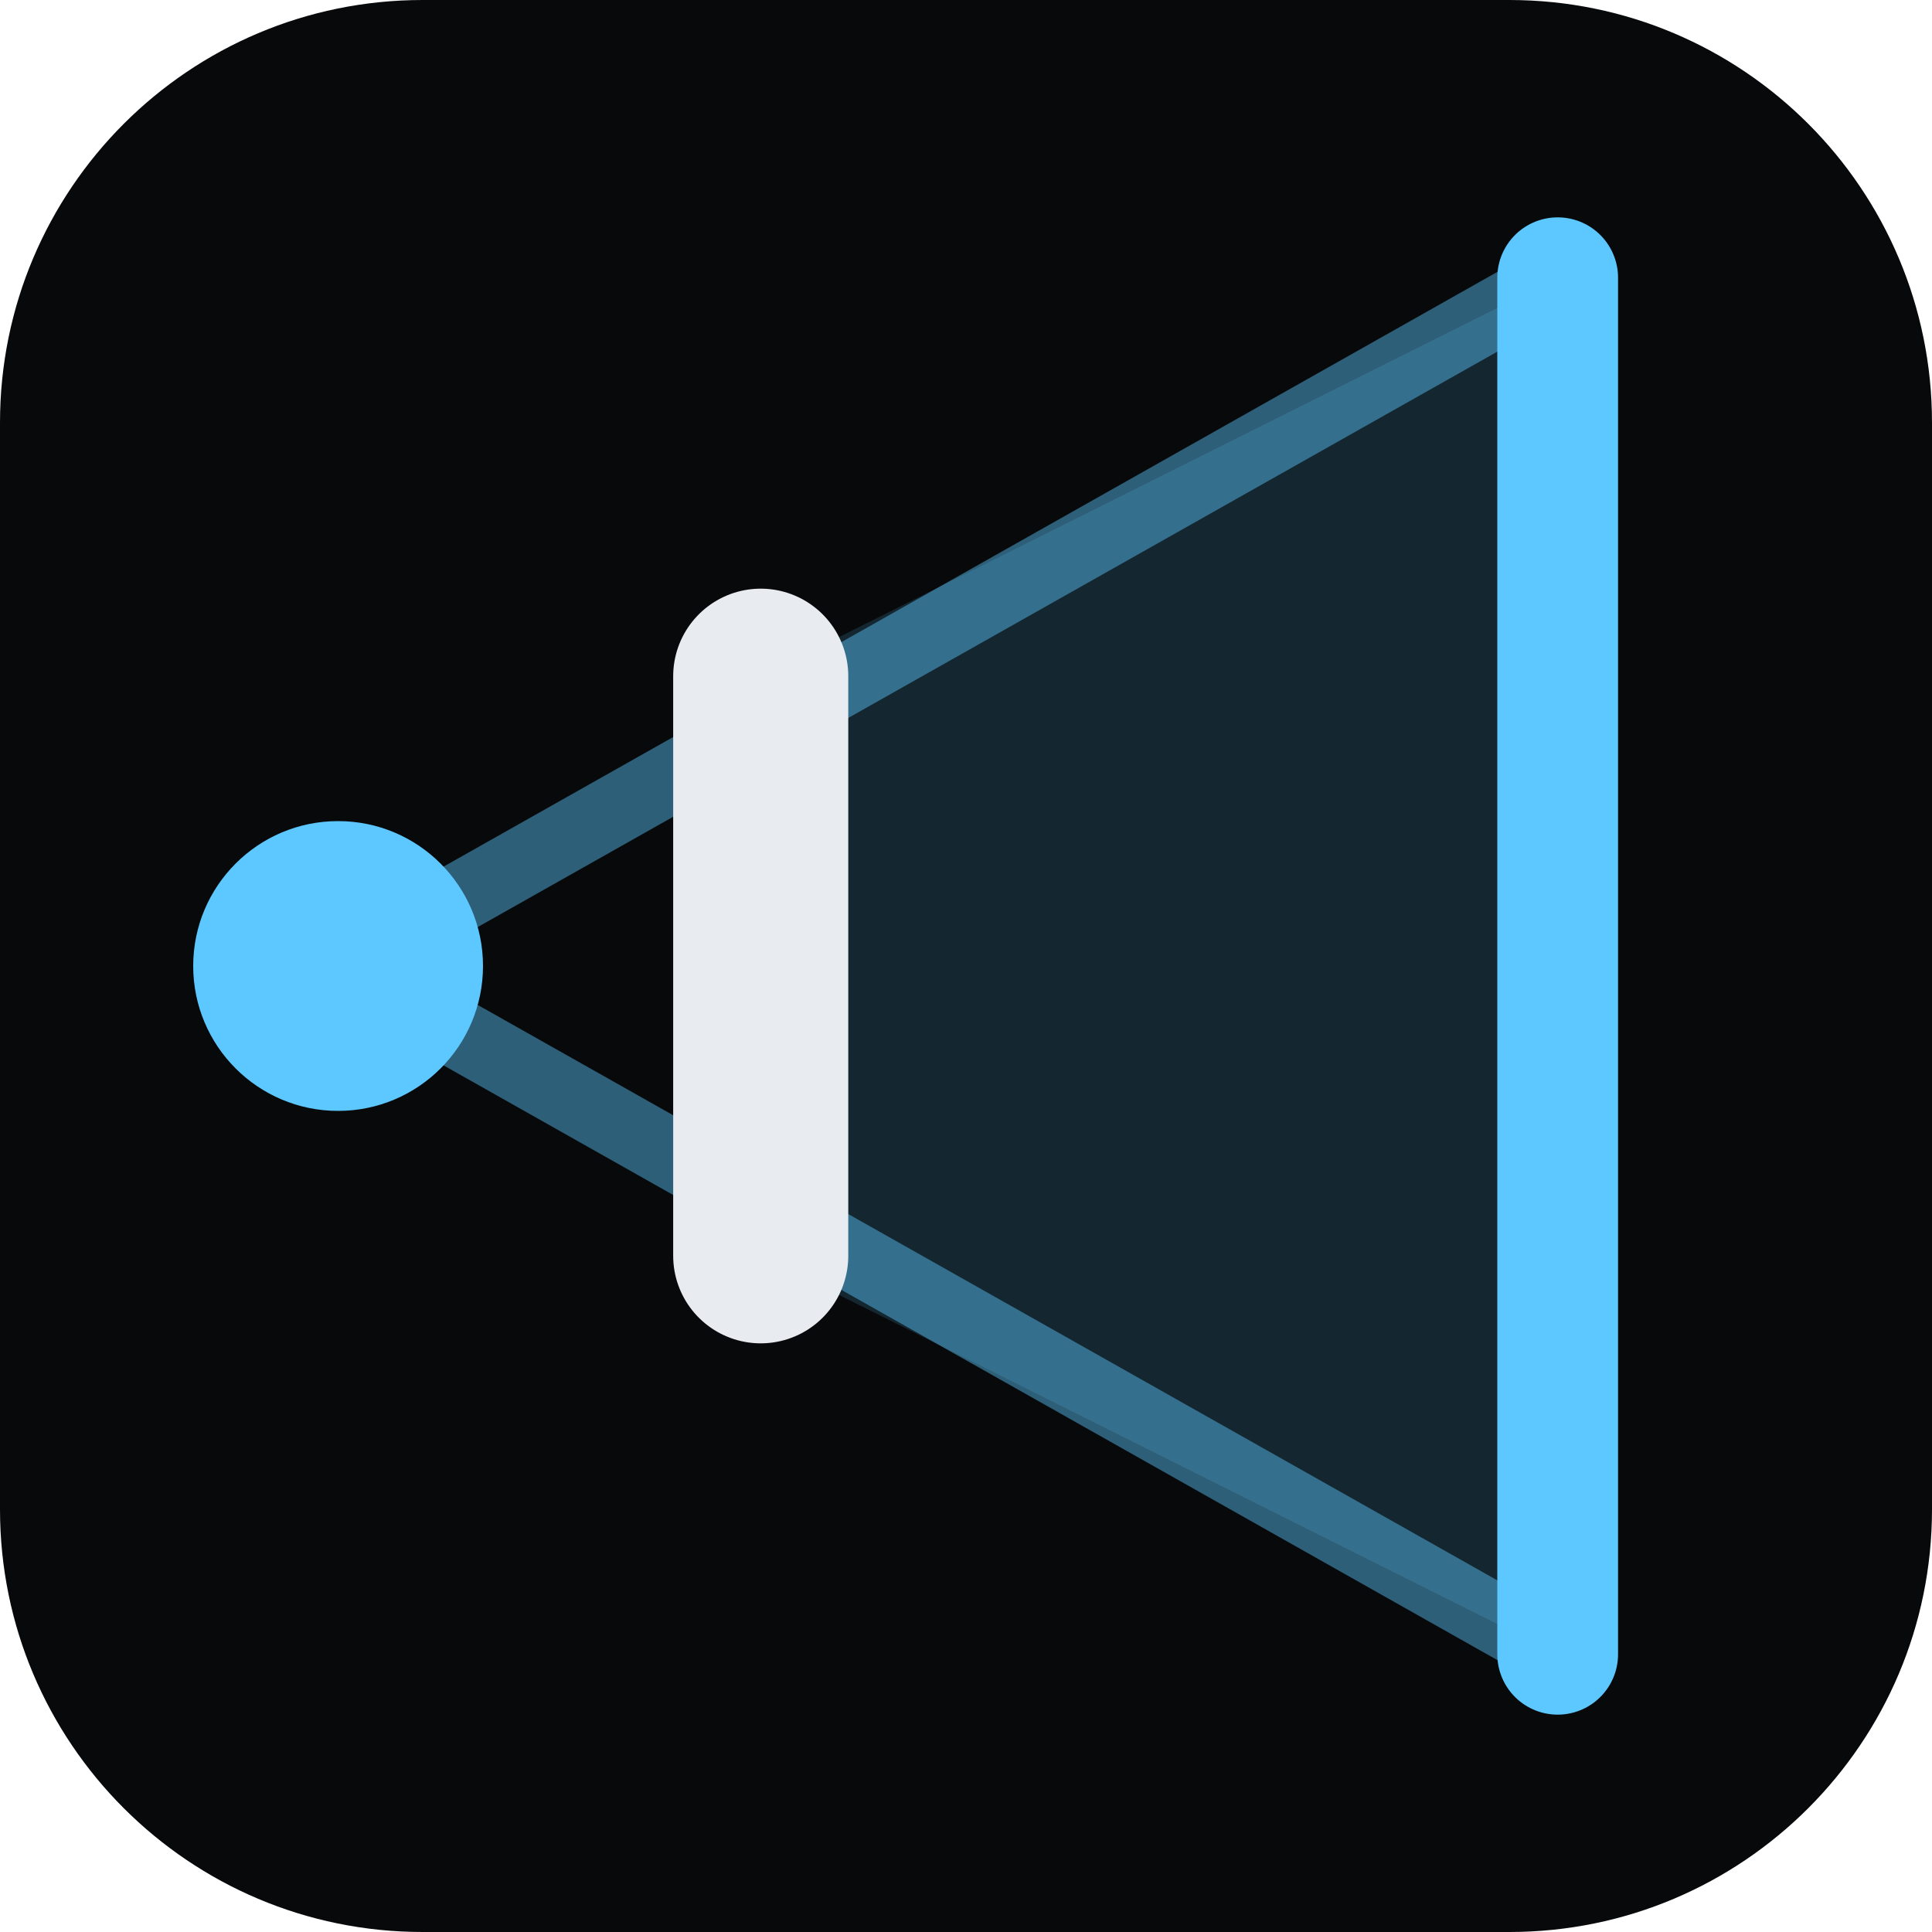
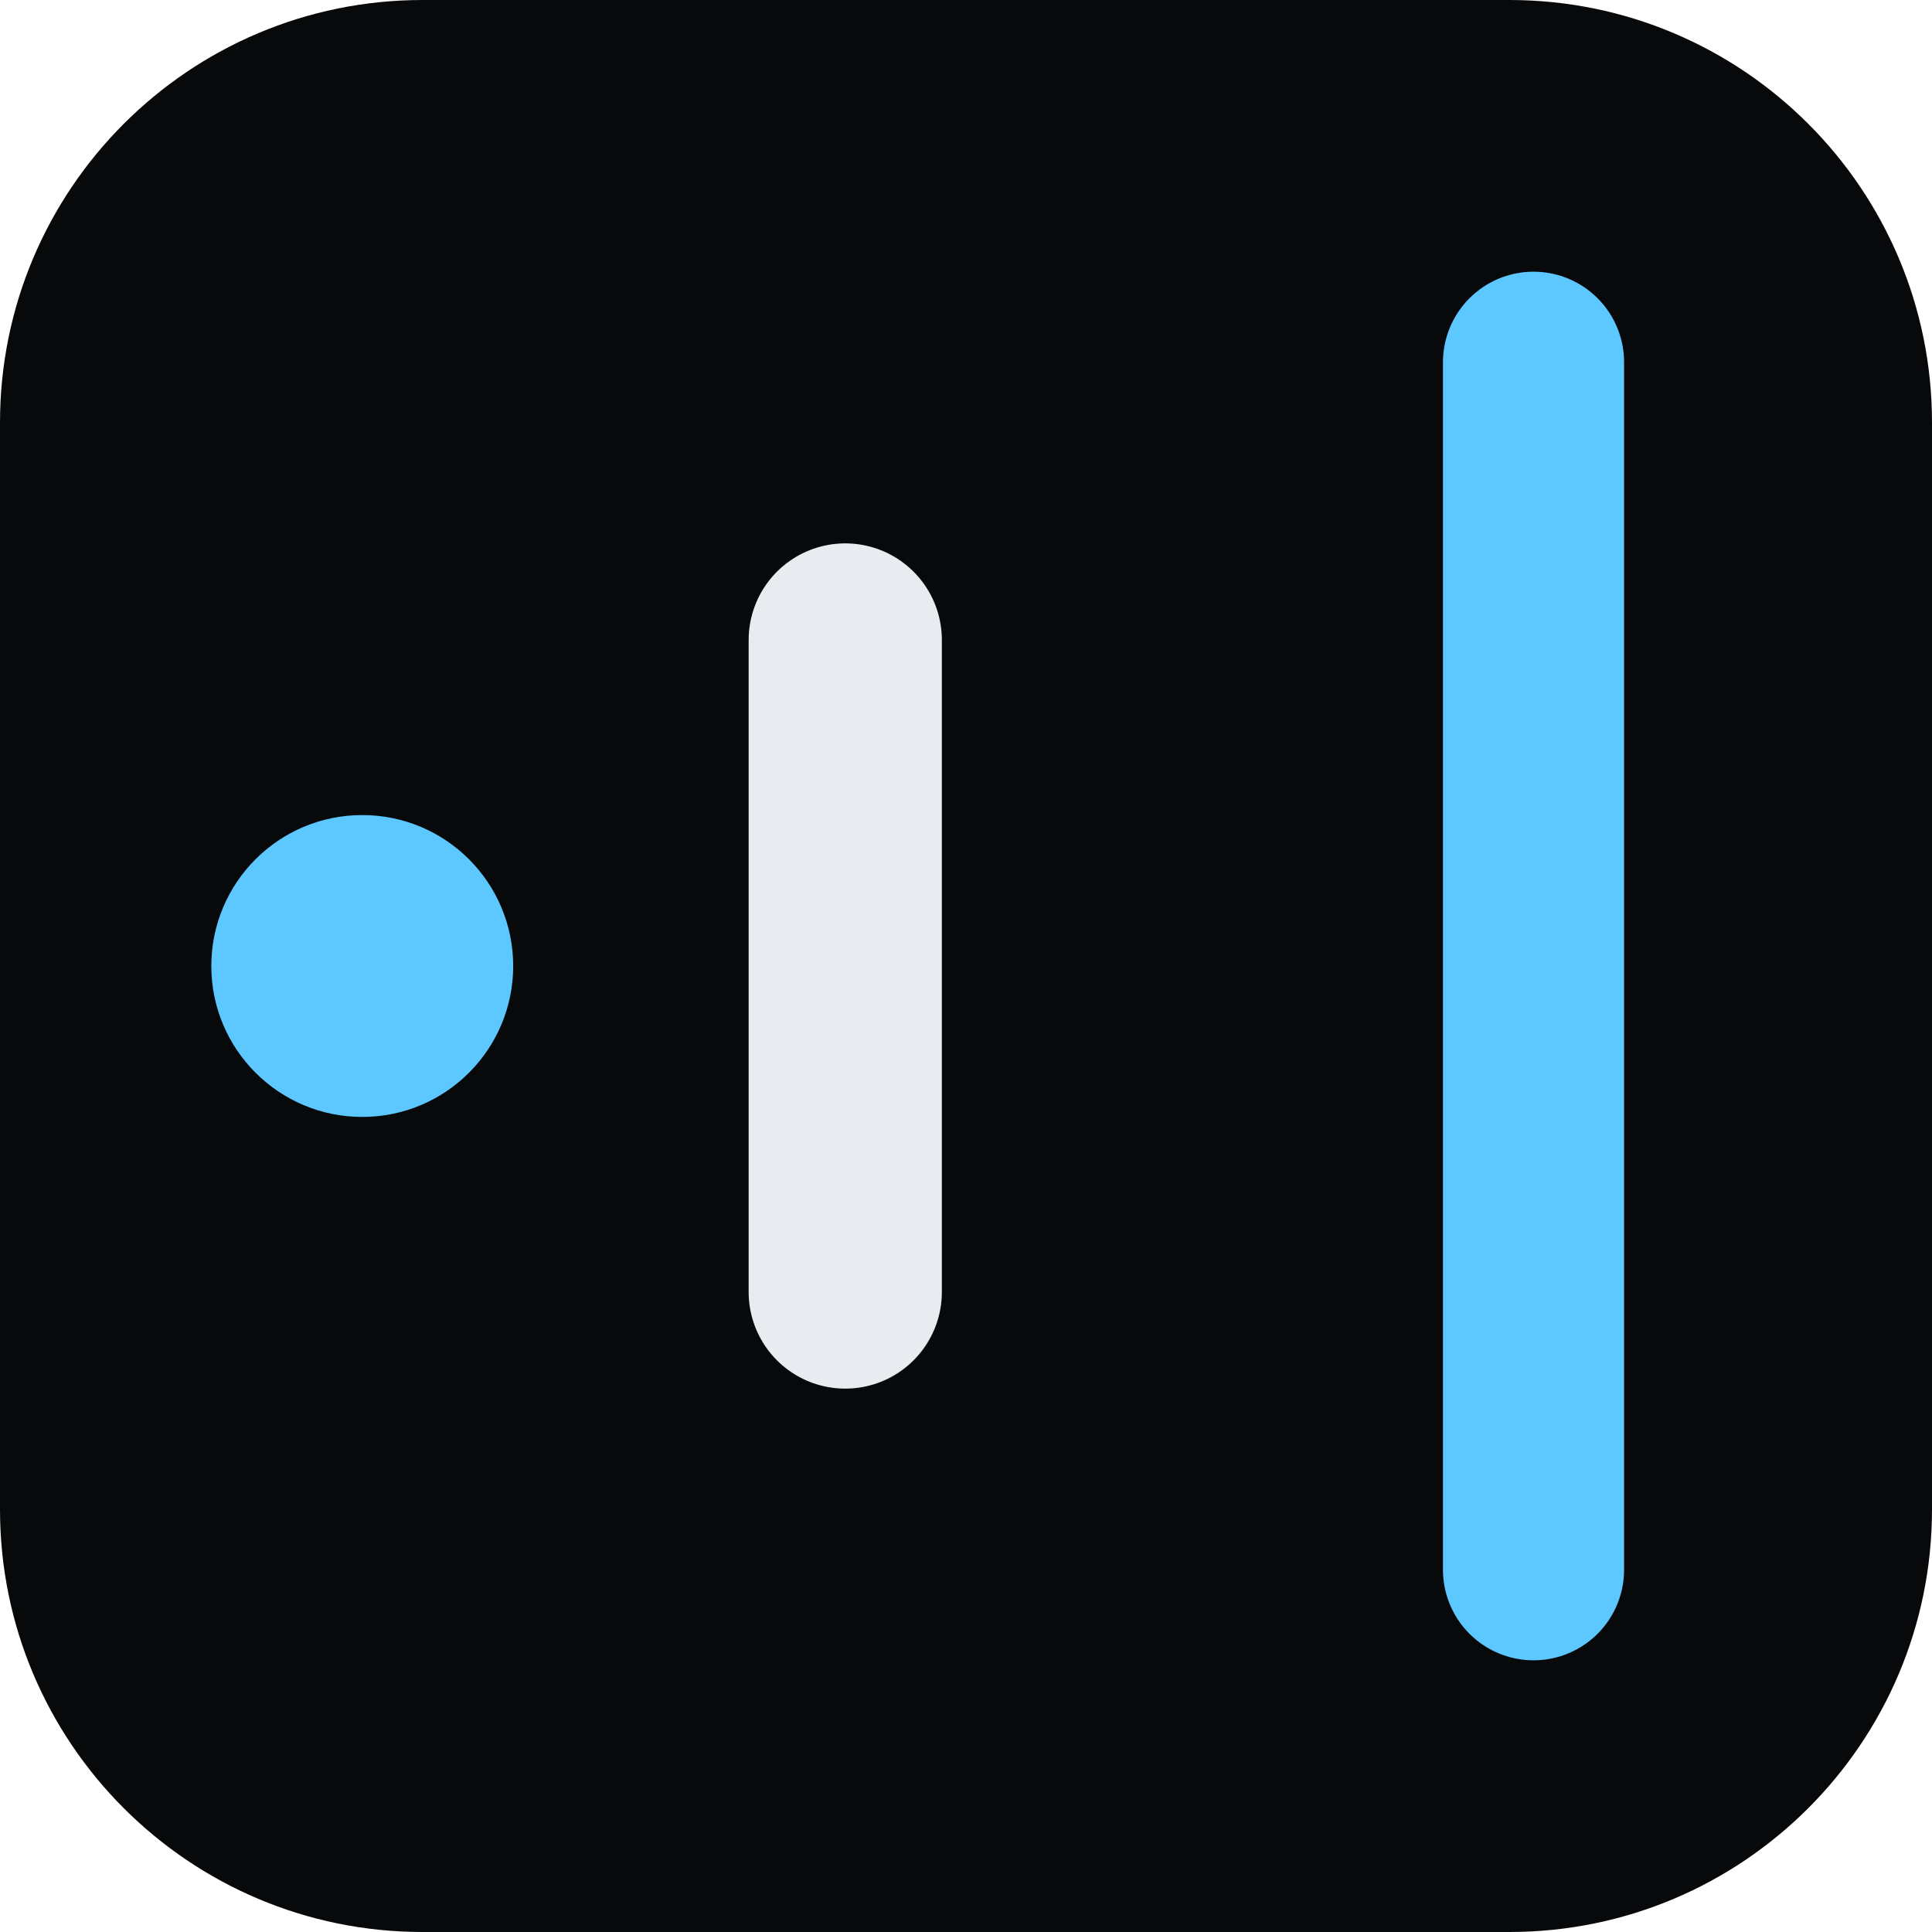
<svg xmlns="http://www.w3.org/2000/svg" viewBox="0 0 32 32" width="32" height="32">
  <rect width="32" height="32" rx="7" fill="#08090b" />
-   <path d="M12.6 11.2 L25.8 4.6 L25.8 27.4 L12.6 20.8 Z" fill="#5cc8ff" fill-opacity="0.15" />
-   <path d="M5.6 16 L25.8 4.6 M5.6 16 L25.8 27.4" stroke="#5cc8ff" stroke-opacity="0.45" stroke-width="1.15" stroke-linecap="round" />
-   <path d="M25.8 4.6 L25.8 27.4" stroke="#5cc8ff" stroke-width="2" stroke-linecap="round" />
-   <path d="M12.6 11.2 L12.6 20.8" stroke="#e8ebf0" stroke-width="2.9" stroke-linecap="round" />
-   <circle cx="5.6" cy="16" r="2.4" fill="#5cc8ff" />
+   <path d="M25.4 6 L25.4 26" stroke="#5cc8ff" stroke-width="3" stroke-linecap="round" />
+   <path d="M14 10.6 L14 21.4" stroke="#e8ebf0" stroke-width="3.2" stroke-linecap="round" />
+   <circle cx="6" cy="16" r="2.5" fill="#5cc8ff" />
</svg>
